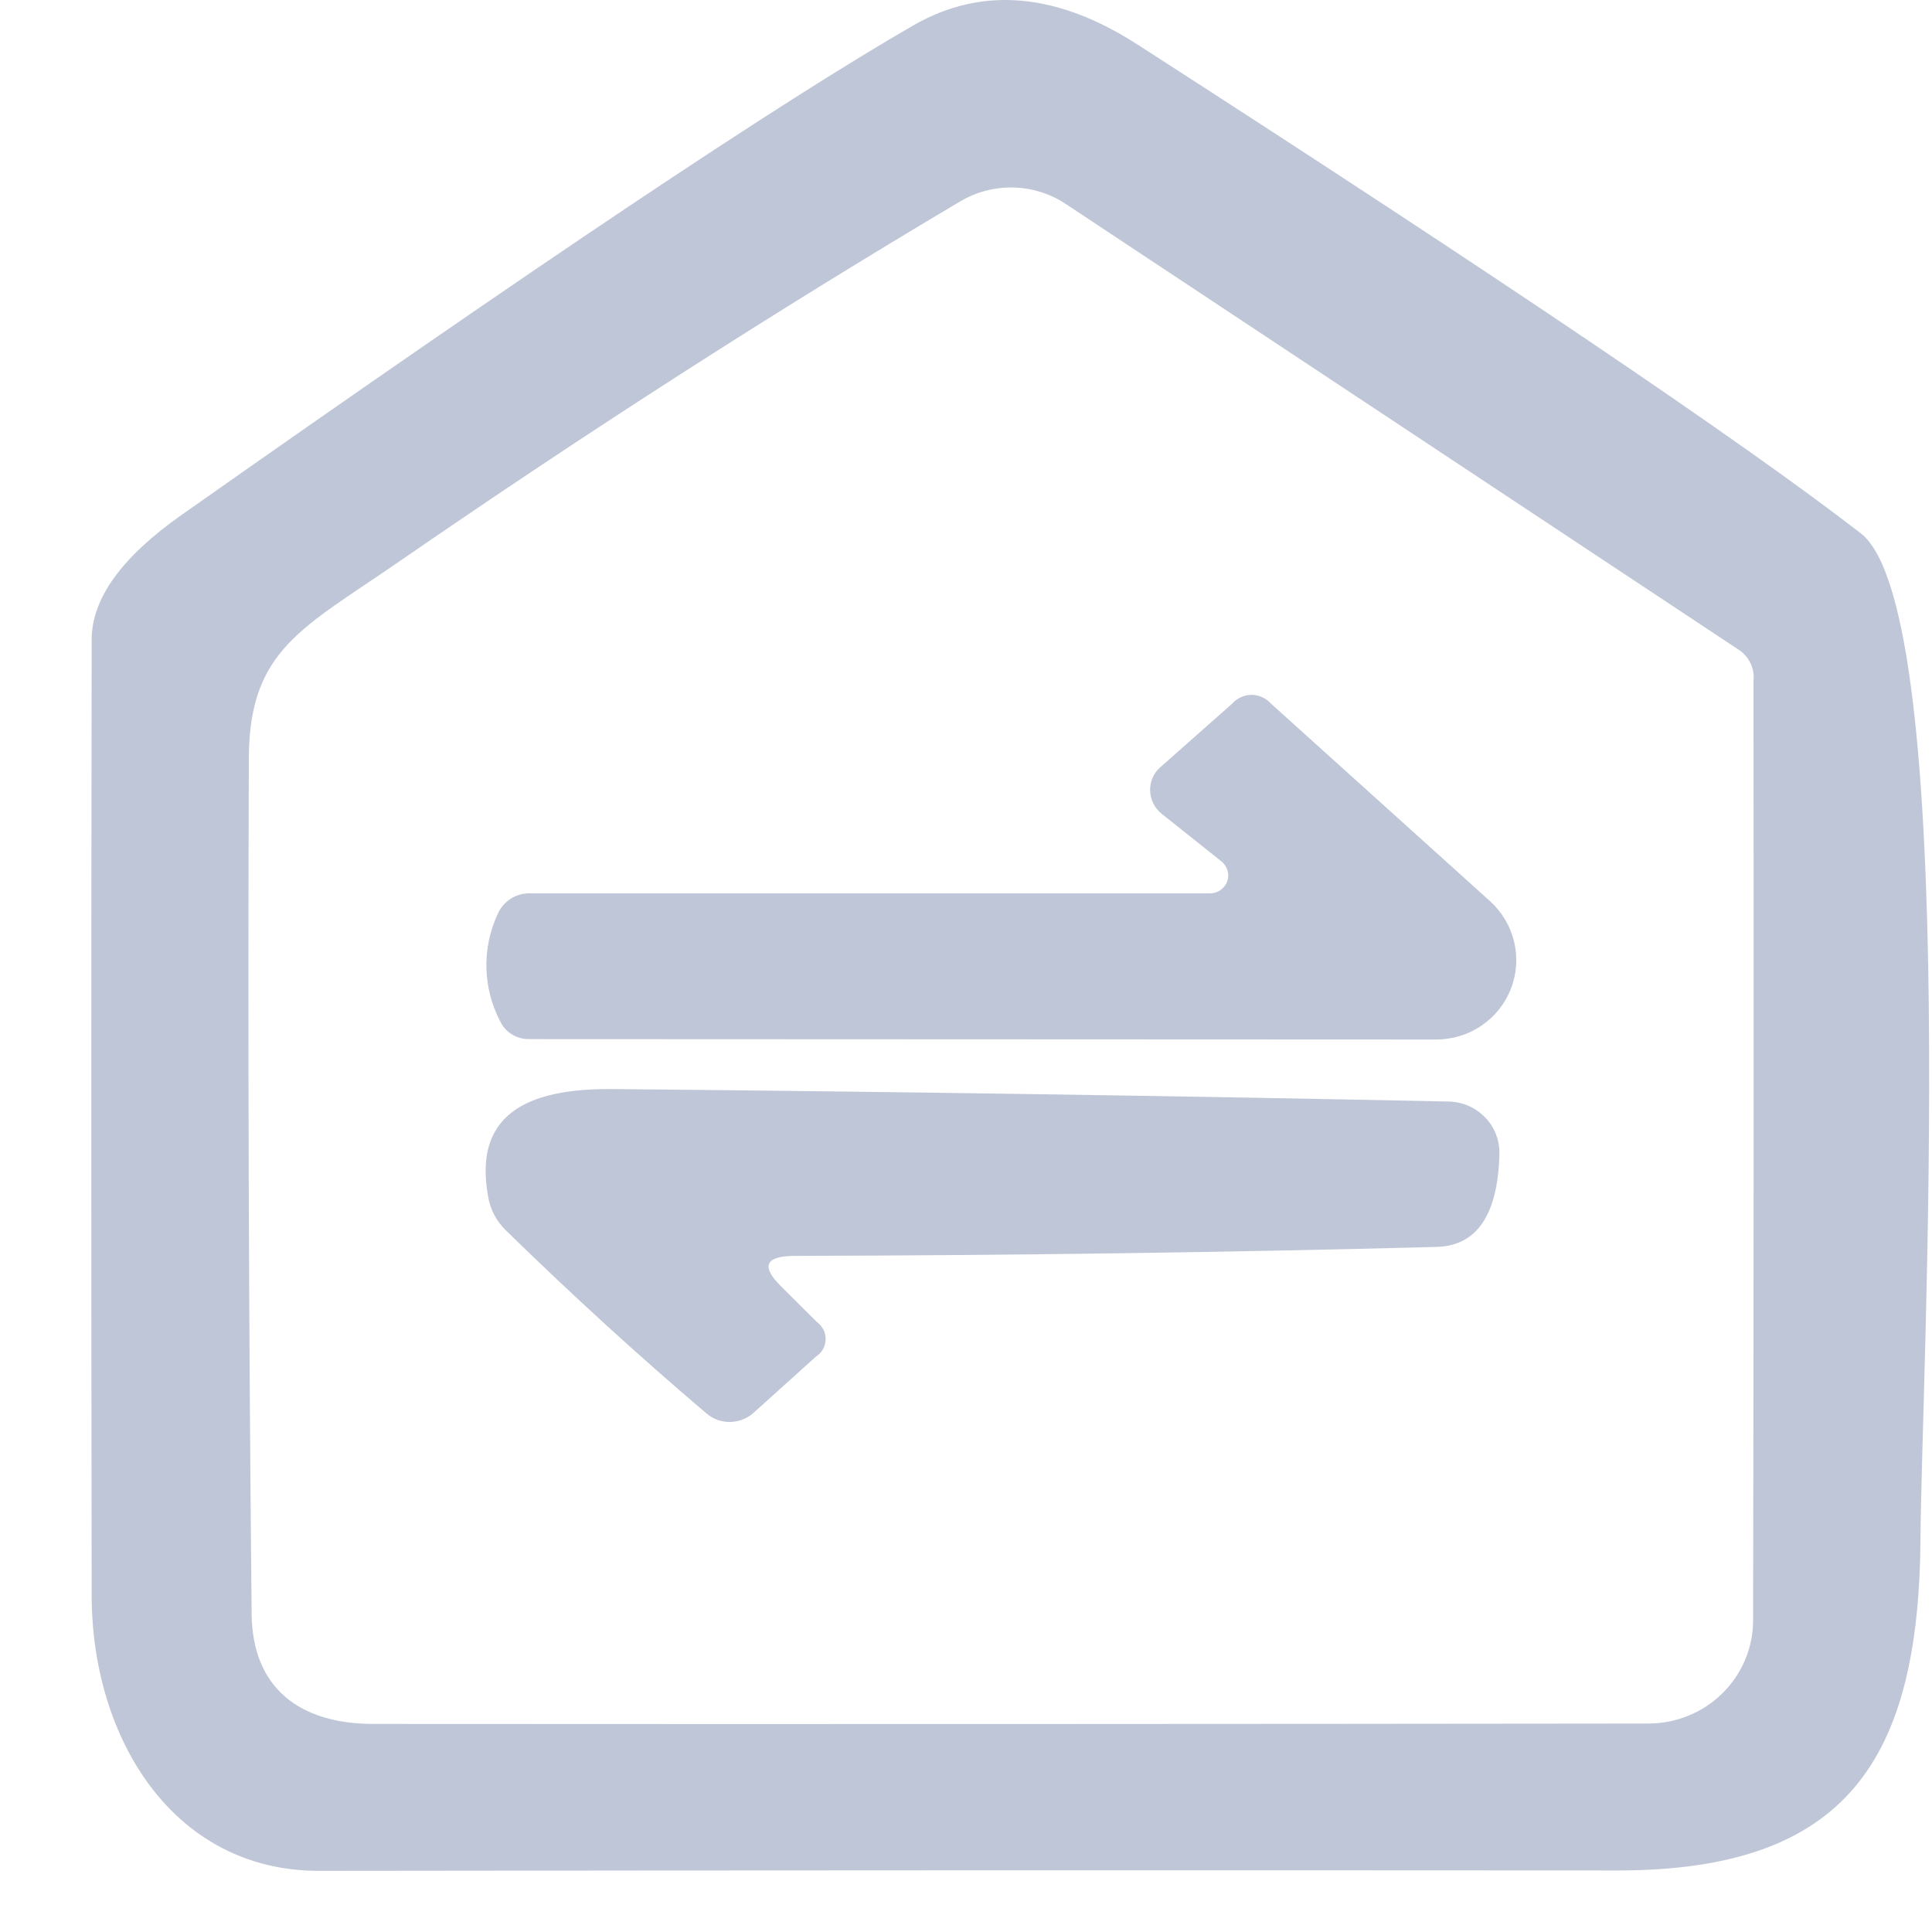
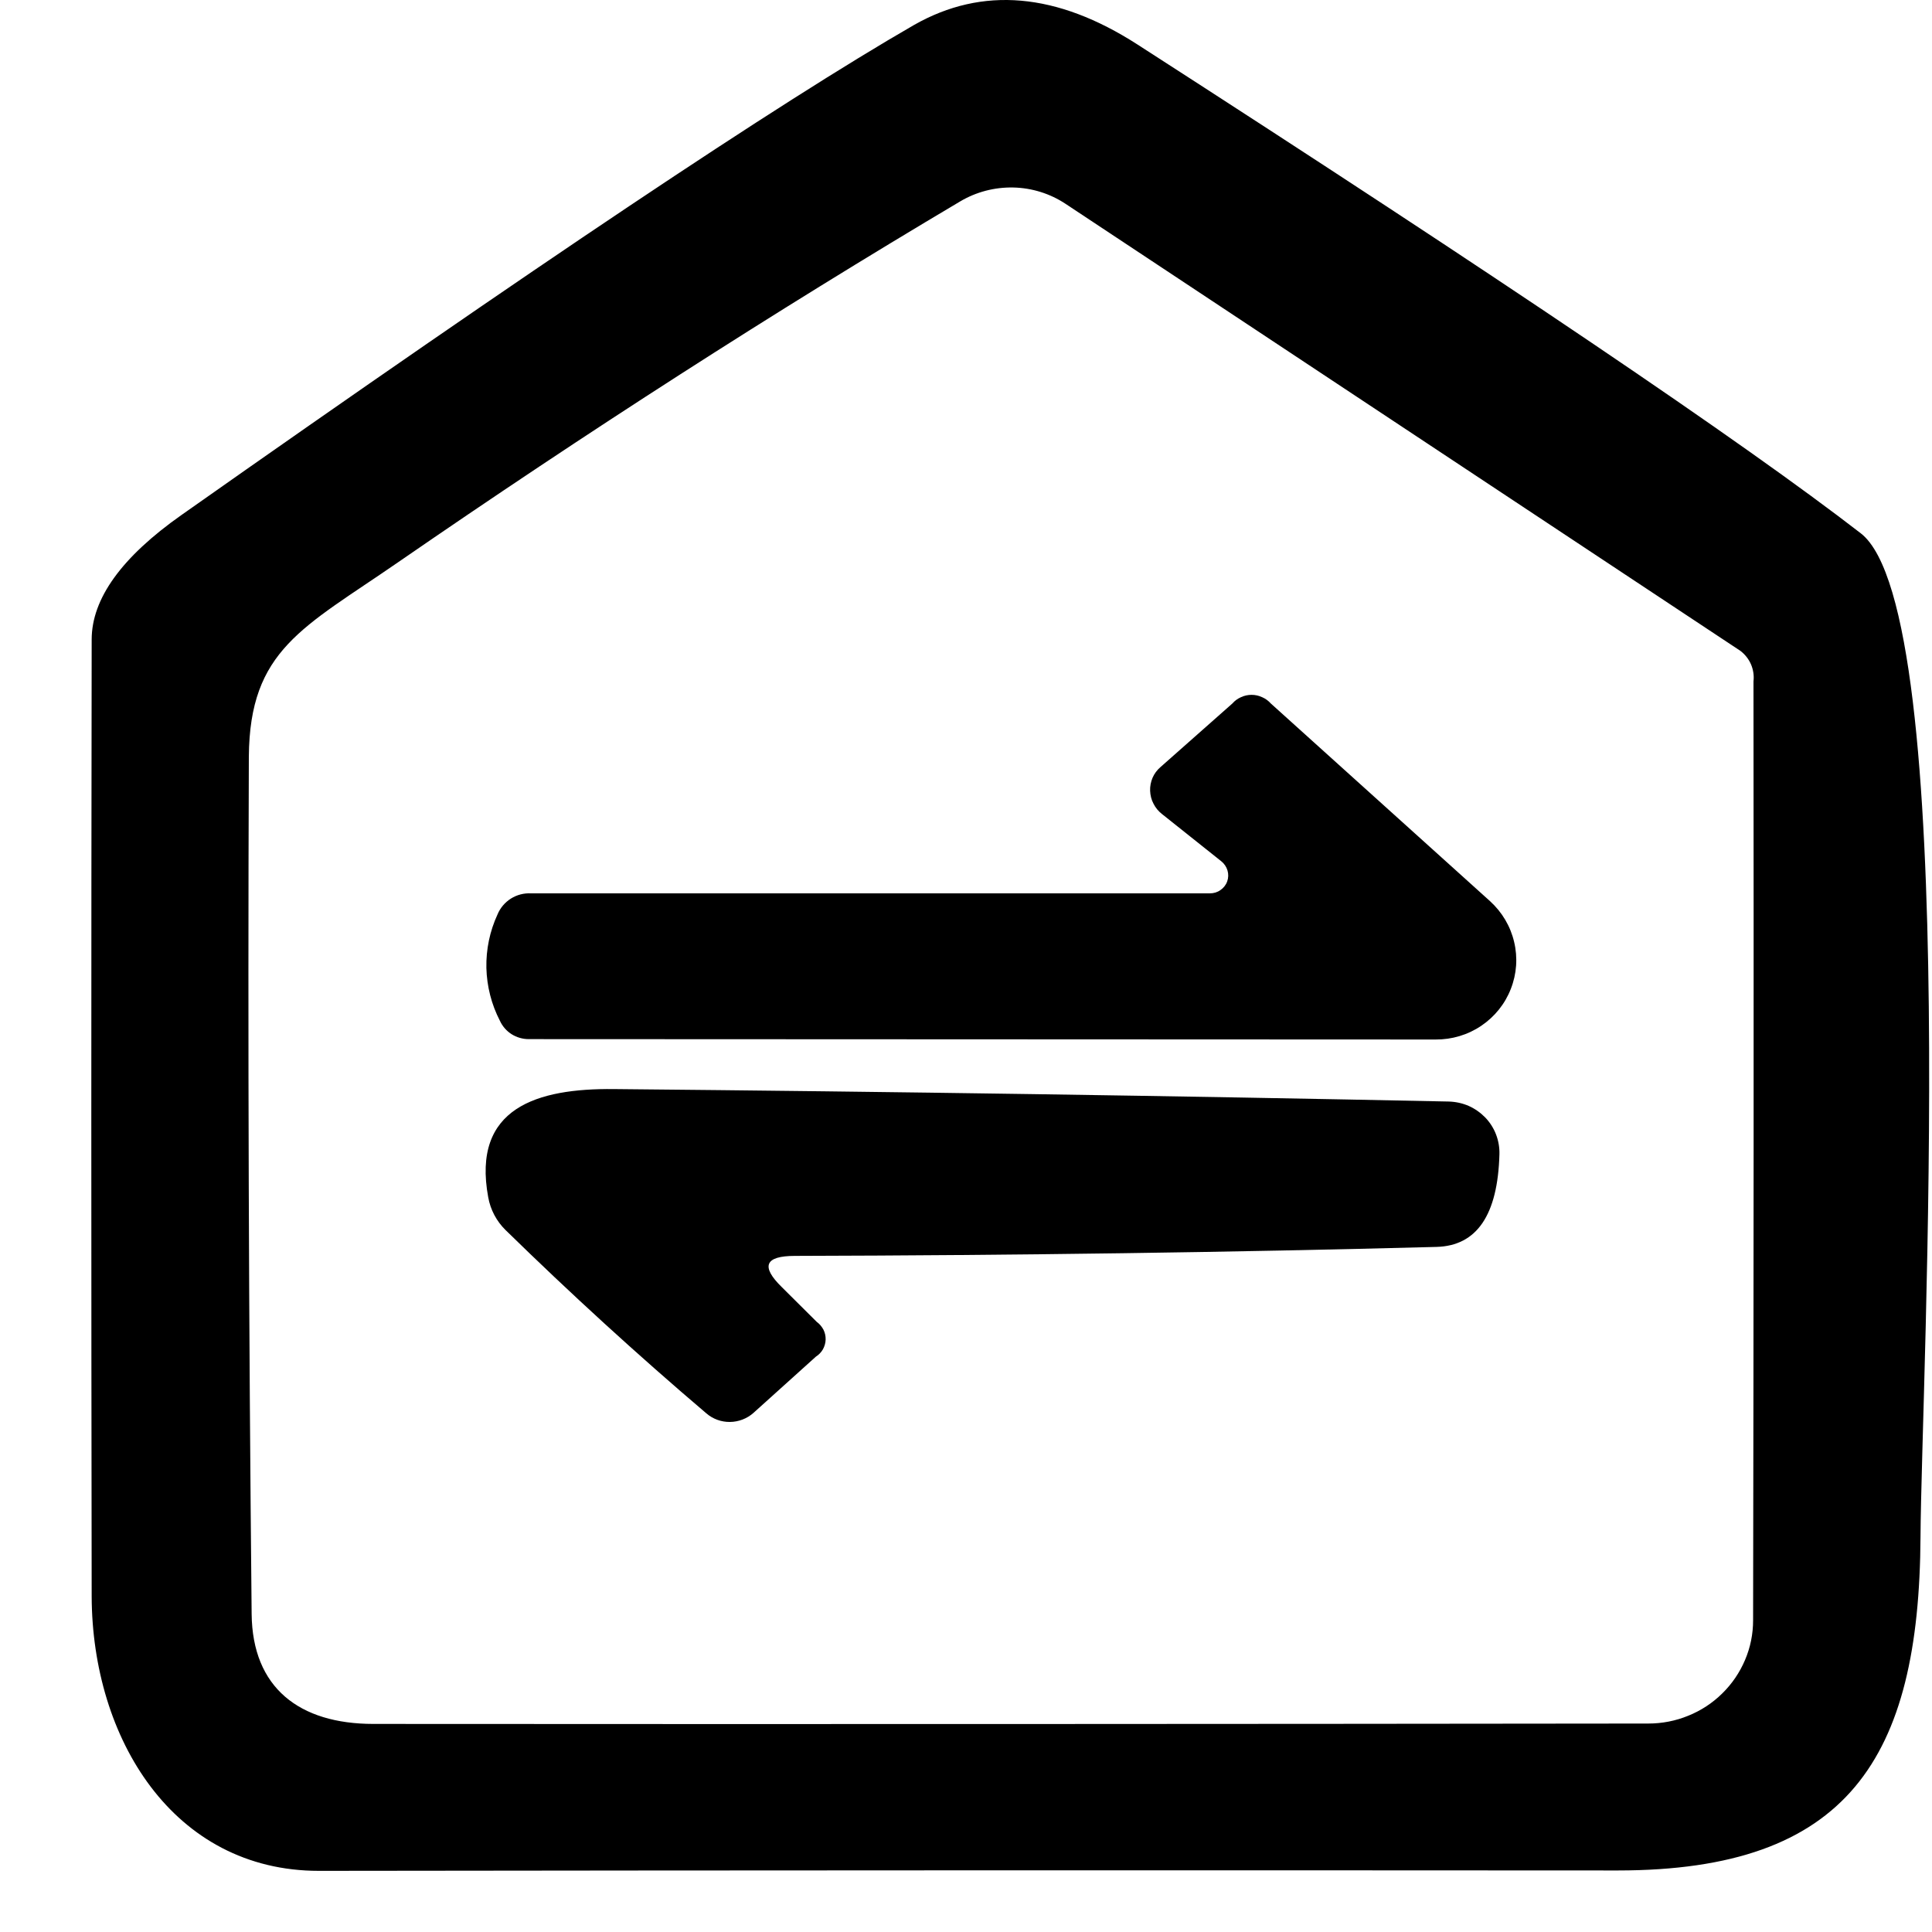
<svg xmlns="http://www.w3.org/2000/svg" width="20" height="20" viewBox="0 0 20 20" fill="none">
  <g id="Group 64045">
-     <path id="Path 20" d="M11.774 0.46C15.551 2.893 18.047 4.58 19.263 5.521C20.307 6.33 19.89 14.315 19.881 15.908C19.869 18.206 19.128 19.363 16.747 19.363C12.265 19.36 7.783 19.361 3.301 19.367C1.793 19.367 0.954 17.996 0.949 16.527C0.944 13.224 0.944 9.922 0.949 6.621C0.949 6.198 1.259 5.767 1.879 5.331C5.539 2.753 8.067 1.062 9.463 0.258C10.17 -0.144 10.941 -0.076 11.774 0.46ZM18.017 6.738L11.032 2.111C10.871 2.004 10.682 1.945 10.489 1.941C10.295 1.937 10.104 1.987 9.938 2.086C8.015 3.227 6.075 4.473 4.116 5.824C3.137 6.5 2.584 6.726 2.576 7.834C2.565 10.793 2.575 13.751 2.605 16.709C2.613 17.47 3.096 17.846 3.866 17.846C8.359 17.849 12.758 17.847 17.063 17.842C17.205 17.842 17.346 17.815 17.477 17.761C17.609 17.708 17.729 17.629 17.829 17.53C17.93 17.431 18.01 17.313 18.065 17.183C18.12 17.054 18.148 16.915 18.148 16.774C18.154 13.538 18.155 10.298 18.152 7.054C18.159 6.994 18.15 6.934 18.127 6.879C18.103 6.823 18.065 6.775 18.017 6.738Z" fill="#BFC6D7" />
-     <path id="Path 30" d="M12.643 8.916L12.029 8.427C11.992 8.398 11.962 8.362 11.941 8.32C11.919 8.279 11.908 8.233 11.906 8.187C11.904 8.141 11.913 8.095 11.931 8.052C11.949 8.01 11.977 7.972 12.012 7.942L12.758 7.282C12.782 7.254 12.813 7.232 12.847 7.217C12.881 7.201 12.919 7.193 12.956 7.193C12.994 7.193 13.031 7.201 13.065 7.217C13.1 7.232 13.13 7.254 13.155 7.282L15.425 9.329C15.549 9.442 15.636 9.588 15.674 9.75C15.713 9.912 15.701 10.082 15.64 10.237C15.58 10.392 15.473 10.525 15.334 10.619C15.195 10.713 15.03 10.762 14.862 10.761L5.474 10.757C5.41 10.757 5.349 10.739 5.296 10.706C5.243 10.672 5.201 10.624 5.175 10.567C5.087 10.397 5.04 10.21 5.035 10.02C5.031 9.829 5.07 9.64 5.15 9.467C5.178 9.399 5.226 9.342 5.289 9.302C5.351 9.263 5.424 9.244 5.498 9.248H12.524C12.564 9.248 12.602 9.237 12.634 9.214C12.666 9.192 12.691 9.161 12.704 9.124C12.717 9.088 12.718 9.048 12.707 9.011C12.696 8.974 12.674 8.941 12.643 8.916Z" fill="#BFC6D7" />
-     <path id="Path 33" d="M8.094 13.325L8.455 13.684C8.484 13.705 8.507 13.733 8.524 13.764C8.54 13.796 8.548 13.831 8.547 13.867C8.546 13.902 8.536 13.937 8.519 13.968C8.501 13.999 8.476 14.025 8.446 14.044L7.799 14.627C7.732 14.686 7.646 14.719 7.556 14.72C7.466 14.721 7.379 14.689 7.312 14.631C6.596 14.022 5.904 13.389 5.234 12.734C5.14 12.642 5.077 12.523 5.054 12.394C4.882 11.464 5.566 11.266 6.353 11.274C9.275 11.301 12.157 11.344 14.997 11.403C15.068 11.405 15.138 11.42 15.203 11.448C15.268 11.477 15.326 11.518 15.375 11.568C15.424 11.619 15.462 11.679 15.487 11.744C15.512 11.81 15.524 11.879 15.522 11.949C15.505 12.578 15.288 12.897 14.87 12.908C12.754 12.964 10.54 12.995 8.229 13.001C7.918 13.001 7.873 13.109 8.094 13.325Z" fill="#BFC6D7" />
+     <path id="Path 20" d="M11.774 0.46C15.551 2.893 18.047 4.58 19.263 5.521C20.307 6.33 19.89 14.315 19.881 15.908C19.869 18.206 19.128 19.363 16.747 19.363C12.265 19.36 7.783 19.361 3.301 19.367C1.793 19.367 0.954 17.996 0.949 16.527C0.944 13.224 0.944 9.922 0.949 6.621C0.949 6.198 1.259 5.767 1.879 5.331C5.539 2.753 8.067 1.062 9.463 0.258C10.17 -0.144 10.941 -0.076 11.774 0.46ZM18.017 6.738L11.032 2.111C10.871 2.004 10.682 1.945 10.489 1.941C10.295 1.937 10.104 1.987 9.938 2.086C8.015 3.227 6.075 4.473 4.116 5.824C3.137 6.5 2.584 6.726 2.576 7.834C2.565 10.793 2.575 13.751 2.605 16.709C2.613 17.47 3.096 17.846 3.866 17.846C8.359 17.849 12.758 17.847 17.063 17.842C17.205 17.842 17.346 17.815 17.477 17.761C17.609 17.708 17.729 17.629 17.829 17.53C17.93 17.431 18.01 17.313 18.065 17.183C18.12 17.054 18.148 16.915 18.148 16.774C18.154 13.538 18.155 10.298 18.152 7.054C18.159 6.994 18.15 6.934 18.127 6.879C18.103 6.823 18.065 6.775 18.017 6.738Z" fill="#000" />
+     <path id="Path 30" d="M12.643 8.916L12.029 8.427C11.992 8.398 11.962 8.362 11.941 8.32C11.919 8.279 11.908 8.233 11.906 8.187C11.904 8.141 11.913 8.095 11.931 8.052C11.949 8.01 11.977 7.972 12.012 7.942L12.758 7.282C12.782 7.254 12.813 7.232 12.847 7.217C12.881 7.201 12.919 7.193 12.956 7.193C12.994 7.193 13.031 7.201 13.065 7.217C13.1 7.232 13.13 7.254 13.155 7.282L15.425 9.329C15.549 9.442 15.636 9.588 15.674 9.75C15.713 9.912 15.701 10.082 15.64 10.237C15.58 10.392 15.473 10.525 15.334 10.619C15.195 10.713 15.03 10.762 14.862 10.761L5.474 10.757C5.41 10.757 5.349 10.739 5.296 10.706C5.243 10.672 5.201 10.624 5.175 10.567C5.087 10.397 5.04 10.21 5.035 10.02C5.031 9.829 5.07 9.64 5.15 9.467C5.178 9.399 5.226 9.342 5.289 9.302C5.351 9.263 5.424 9.244 5.498 9.248H12.524C12.564 9.248 12.602 9.237 12.634 9.214C12.666 9.192 12.691 9.161 12.704 9.124C12.717 9.088 12.718 9.048 12.707 9.011C12.696 8.974 12.674 8.941 12.643 8.916Z" fill="#000" />
+     <path id="Path 33" d="M8.094 13.325L8.455 13.684C8.484 13.705 8.507 13.733 8.524 13.764C8.54 13.796 8.548 13.831 8.547 13.867C8.546 13.902 8.536 13.937 8.519 13.968C8.501 13.999 8.476 14.025 8.446 14.044L7.799 14.627C7.732 14.686 7.646 14.719 7.556 14.72C7.466 14.721 7.379 14.689 7.312 14.631C6.596 14.022 5.904 13.389 5.234 12.734C5.14 12.642 5.077 12.523 5.054 12.394C4.882 11.464 5.566 11.266 6.353 11.274C9.275 11.301 12.157 11.344 14.997 11.403C15.068 11.405 15.138 11.42 15.203 11.448C15.268 11.477 15.326 11.518 15.375 11.568C15.424 11.619 15.462 11.679 15.487 11.744C15.512 11.81 15.524 11.879 15.522 11.949C15.505 12.578 15.288 12.897 14.87 12.908C12.754 12.964 10.54 12.995 8.229 13.001C7.918 13.001 7.873 13.109 8.094 13.325Z" fill="#000" />
  </g>
</svg>
